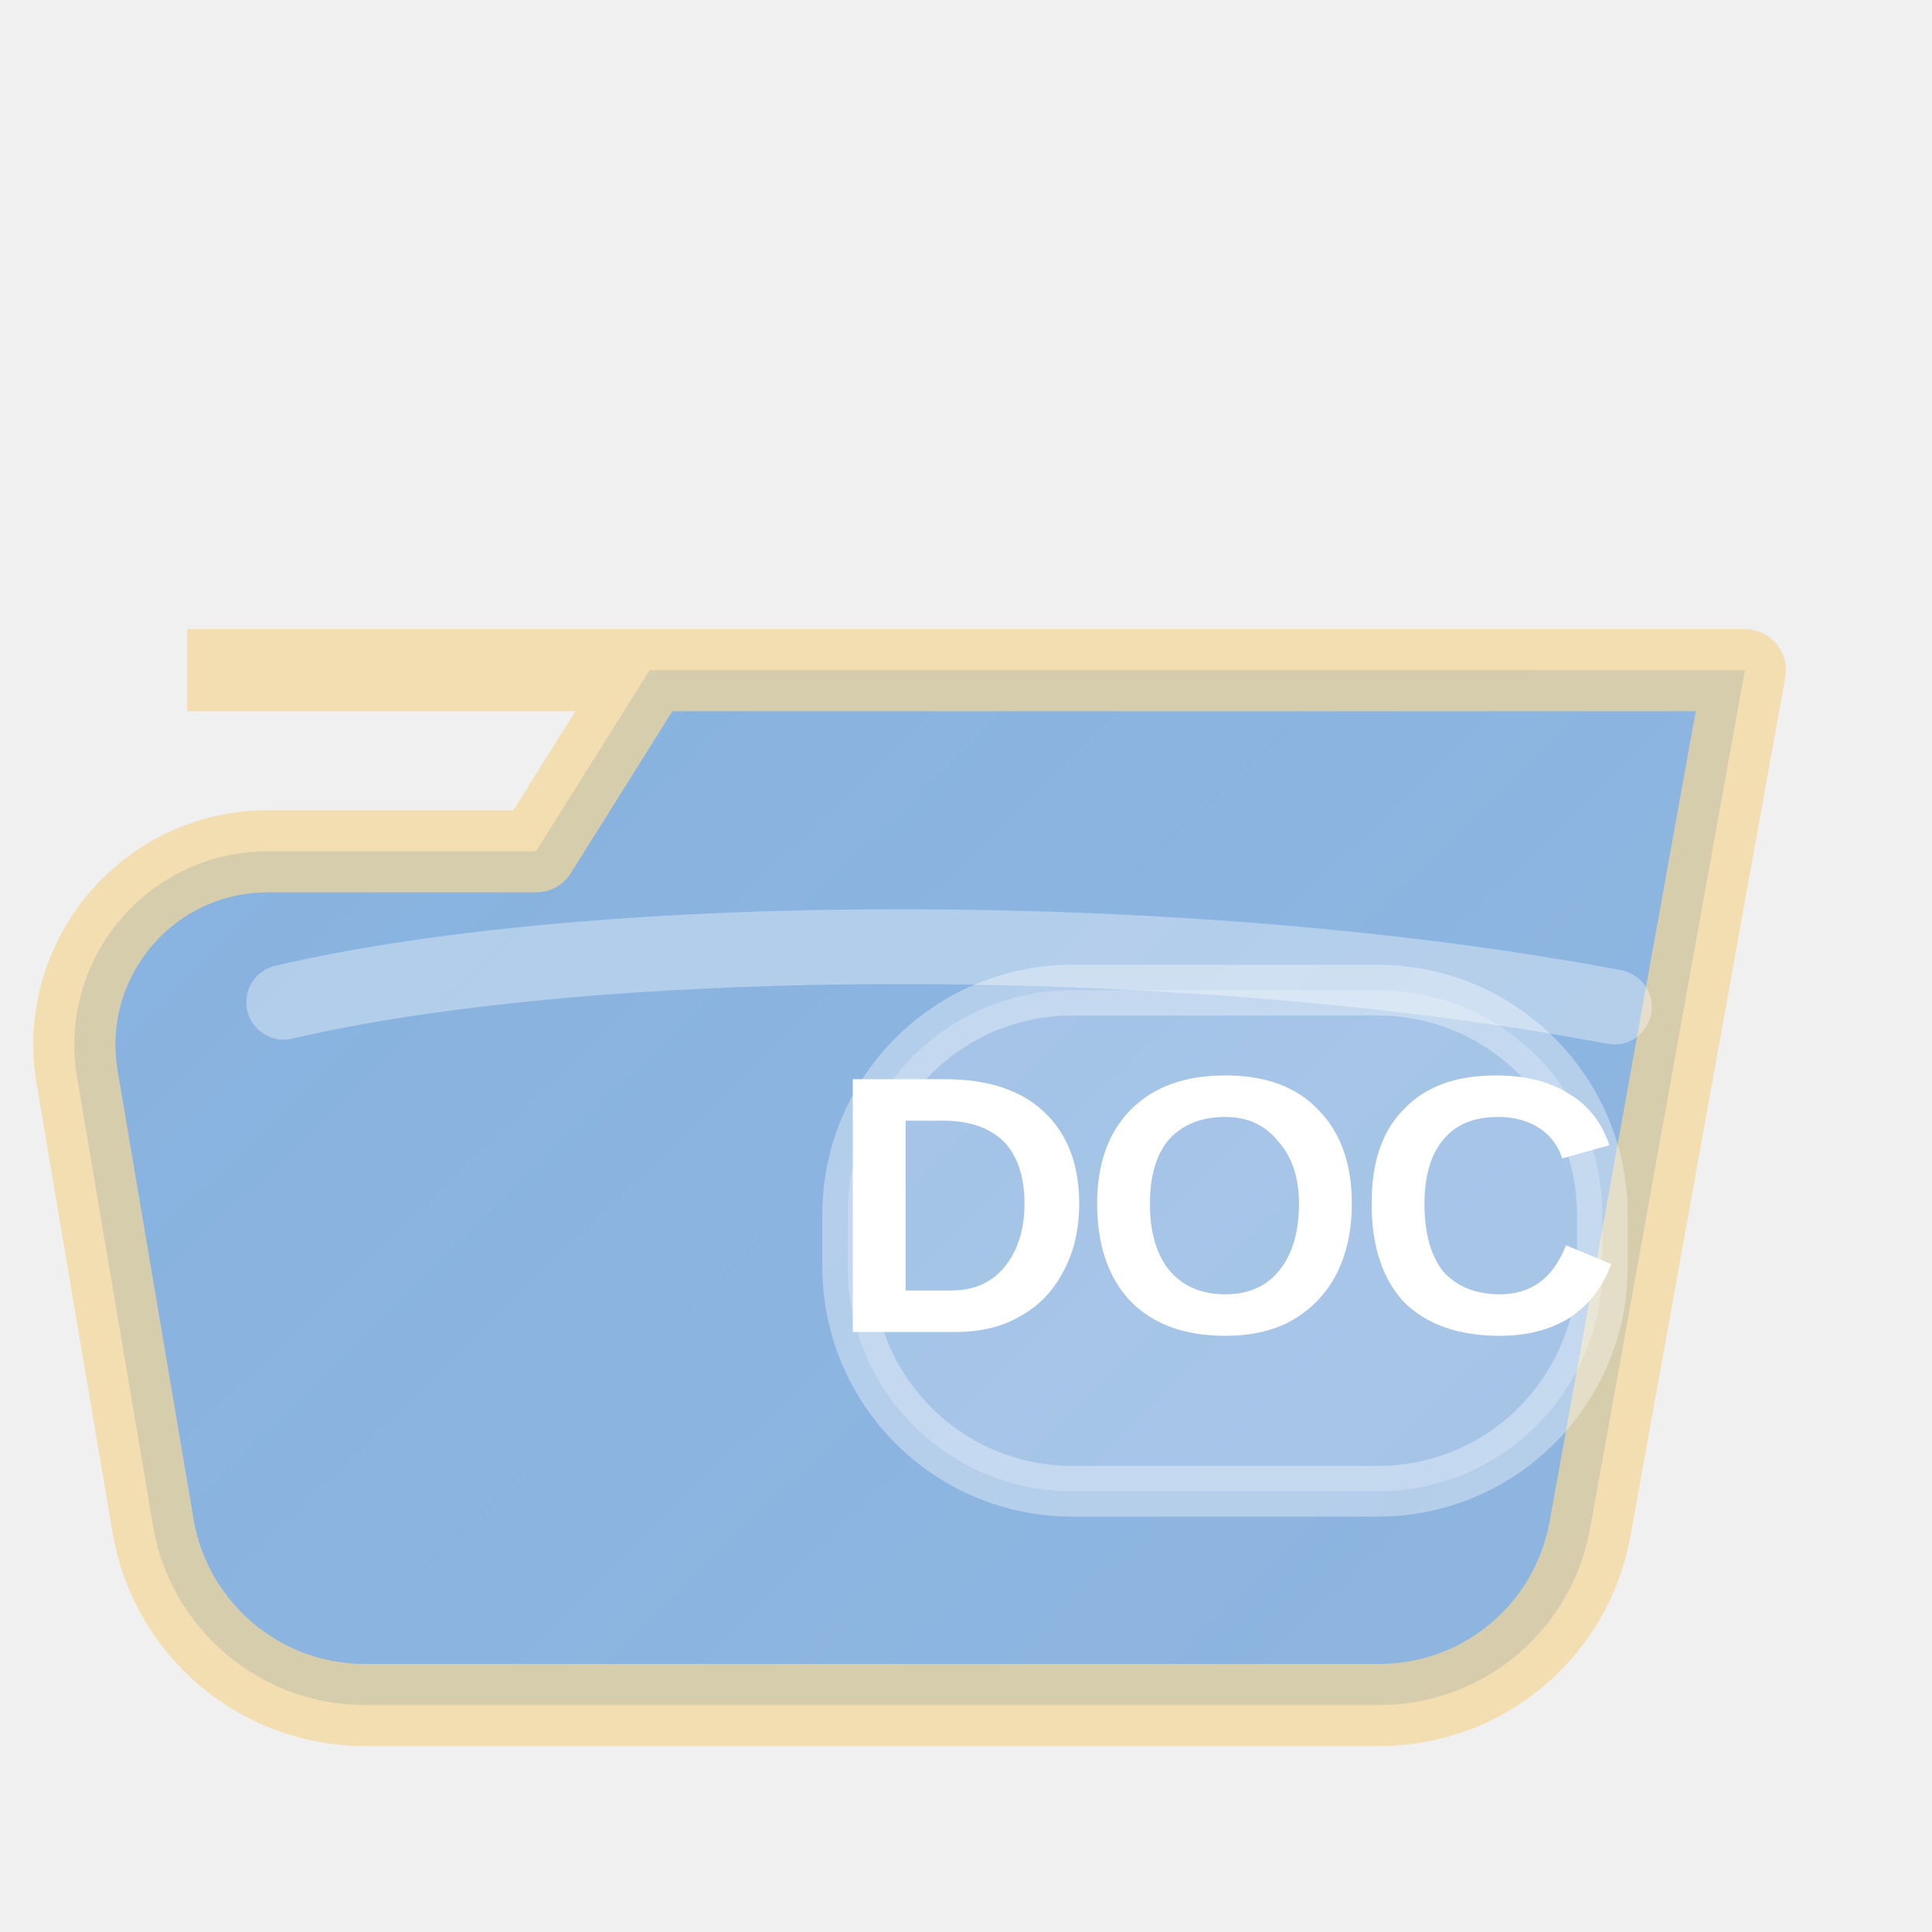
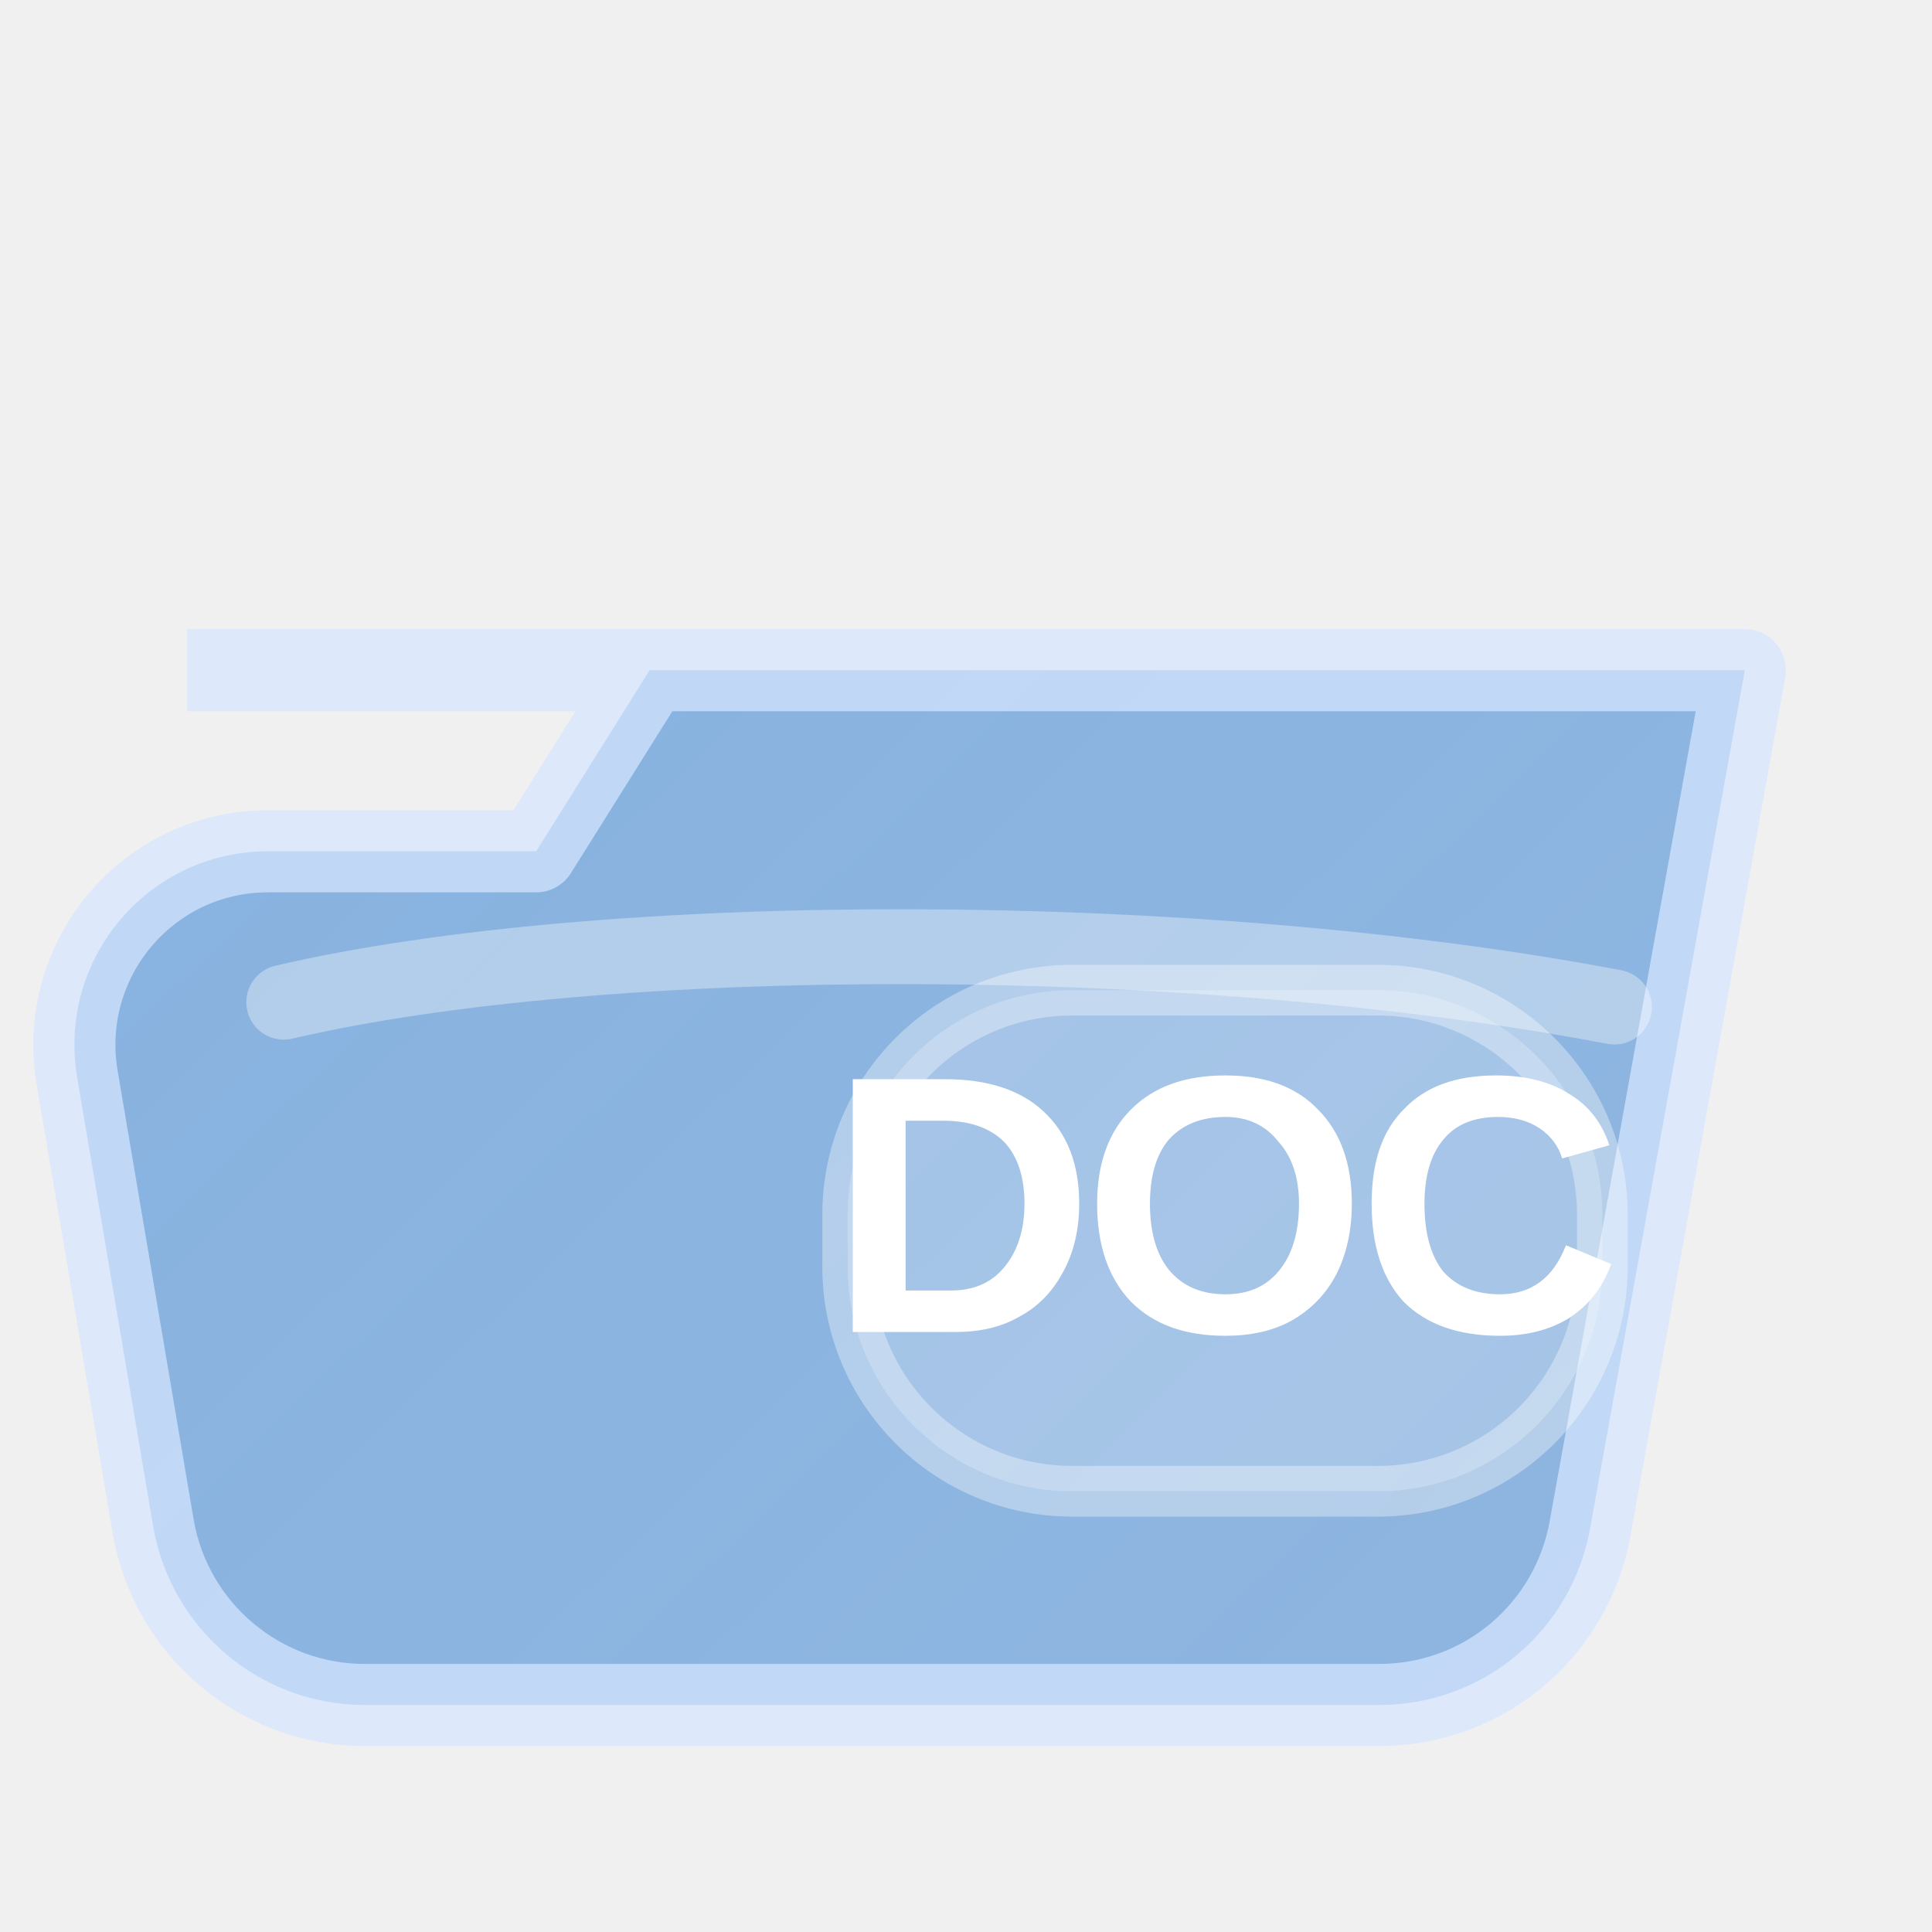
<svg xmlns="http://www.w3.org/2000/svg" width="16" height="16" viewBox="0 0 16 16">
  <defs>
    <linearGradient id="folder" x1="2.2" y1="2.4" x2="13.7" y2="14.2" gradientUnits="userSpaceOnUse">
      <stop stop-color="#79A9DD" stop-opacity=".88" />
      <stop offset="1" stop-color="#79A9DD" stop-opacity=".82" />
    </linearGradient>
  </defs>
-   <path d="M1.55 5.55h12.9l-1.28 7.1c-.15.85-.88 1.47-1.75 1.47H3.02c-.86 0-1.6-.62-1.75-1.47L.64 8.93c-.17-.98.58-1.88 1.58-1.88h2.22l.94-1.5h8.94" fill="url(#folder)" stroke="#F3D799" stroke-opacity=".72" stroke-width=".68" stroke-linejoin="round" />
+   <path d="M1.55 5.55h12.9l-1.28 7.1c-.15.85-.88 1.47-1.75 1.47H3.02c-.86 0-1.6-.62-1.75-1.47L.64 8.93c-.17-.98.58-1.88 1.58-1.88h2.22l.94-1.5h8.94" fill="url(#folder)" stroke="#D6E7FF" stroke-opacity=".72" stroke-width=".68" stroke-linejoin="round" />
  <path d="M2.35 8.3c2.65-.62 7.55-.62 11.02.04" fill="none" stroke="#FFFFFF" stroke-width=".62" stroke-linecap="round" opacity=".35" />
  <rect x="7.02" y="8.2" width="6.25" height="4.15" rx="1.86" fill="#FFFFFF" fill-opacity=".22" stroke="#FFFFFF" stroke-opacity=".35" stroke-width=".42" />
  <text x="10.15" y="11.03" text-anchor="middle" fill="#FFFFFF" font-family="-apple-system,BlinkMacSystemFont,'Helvetica Neue',Arial,sans-serif" font-size="3.05" font-weight="760" letter-spacing="-.1">DOC</text>
</svg>
